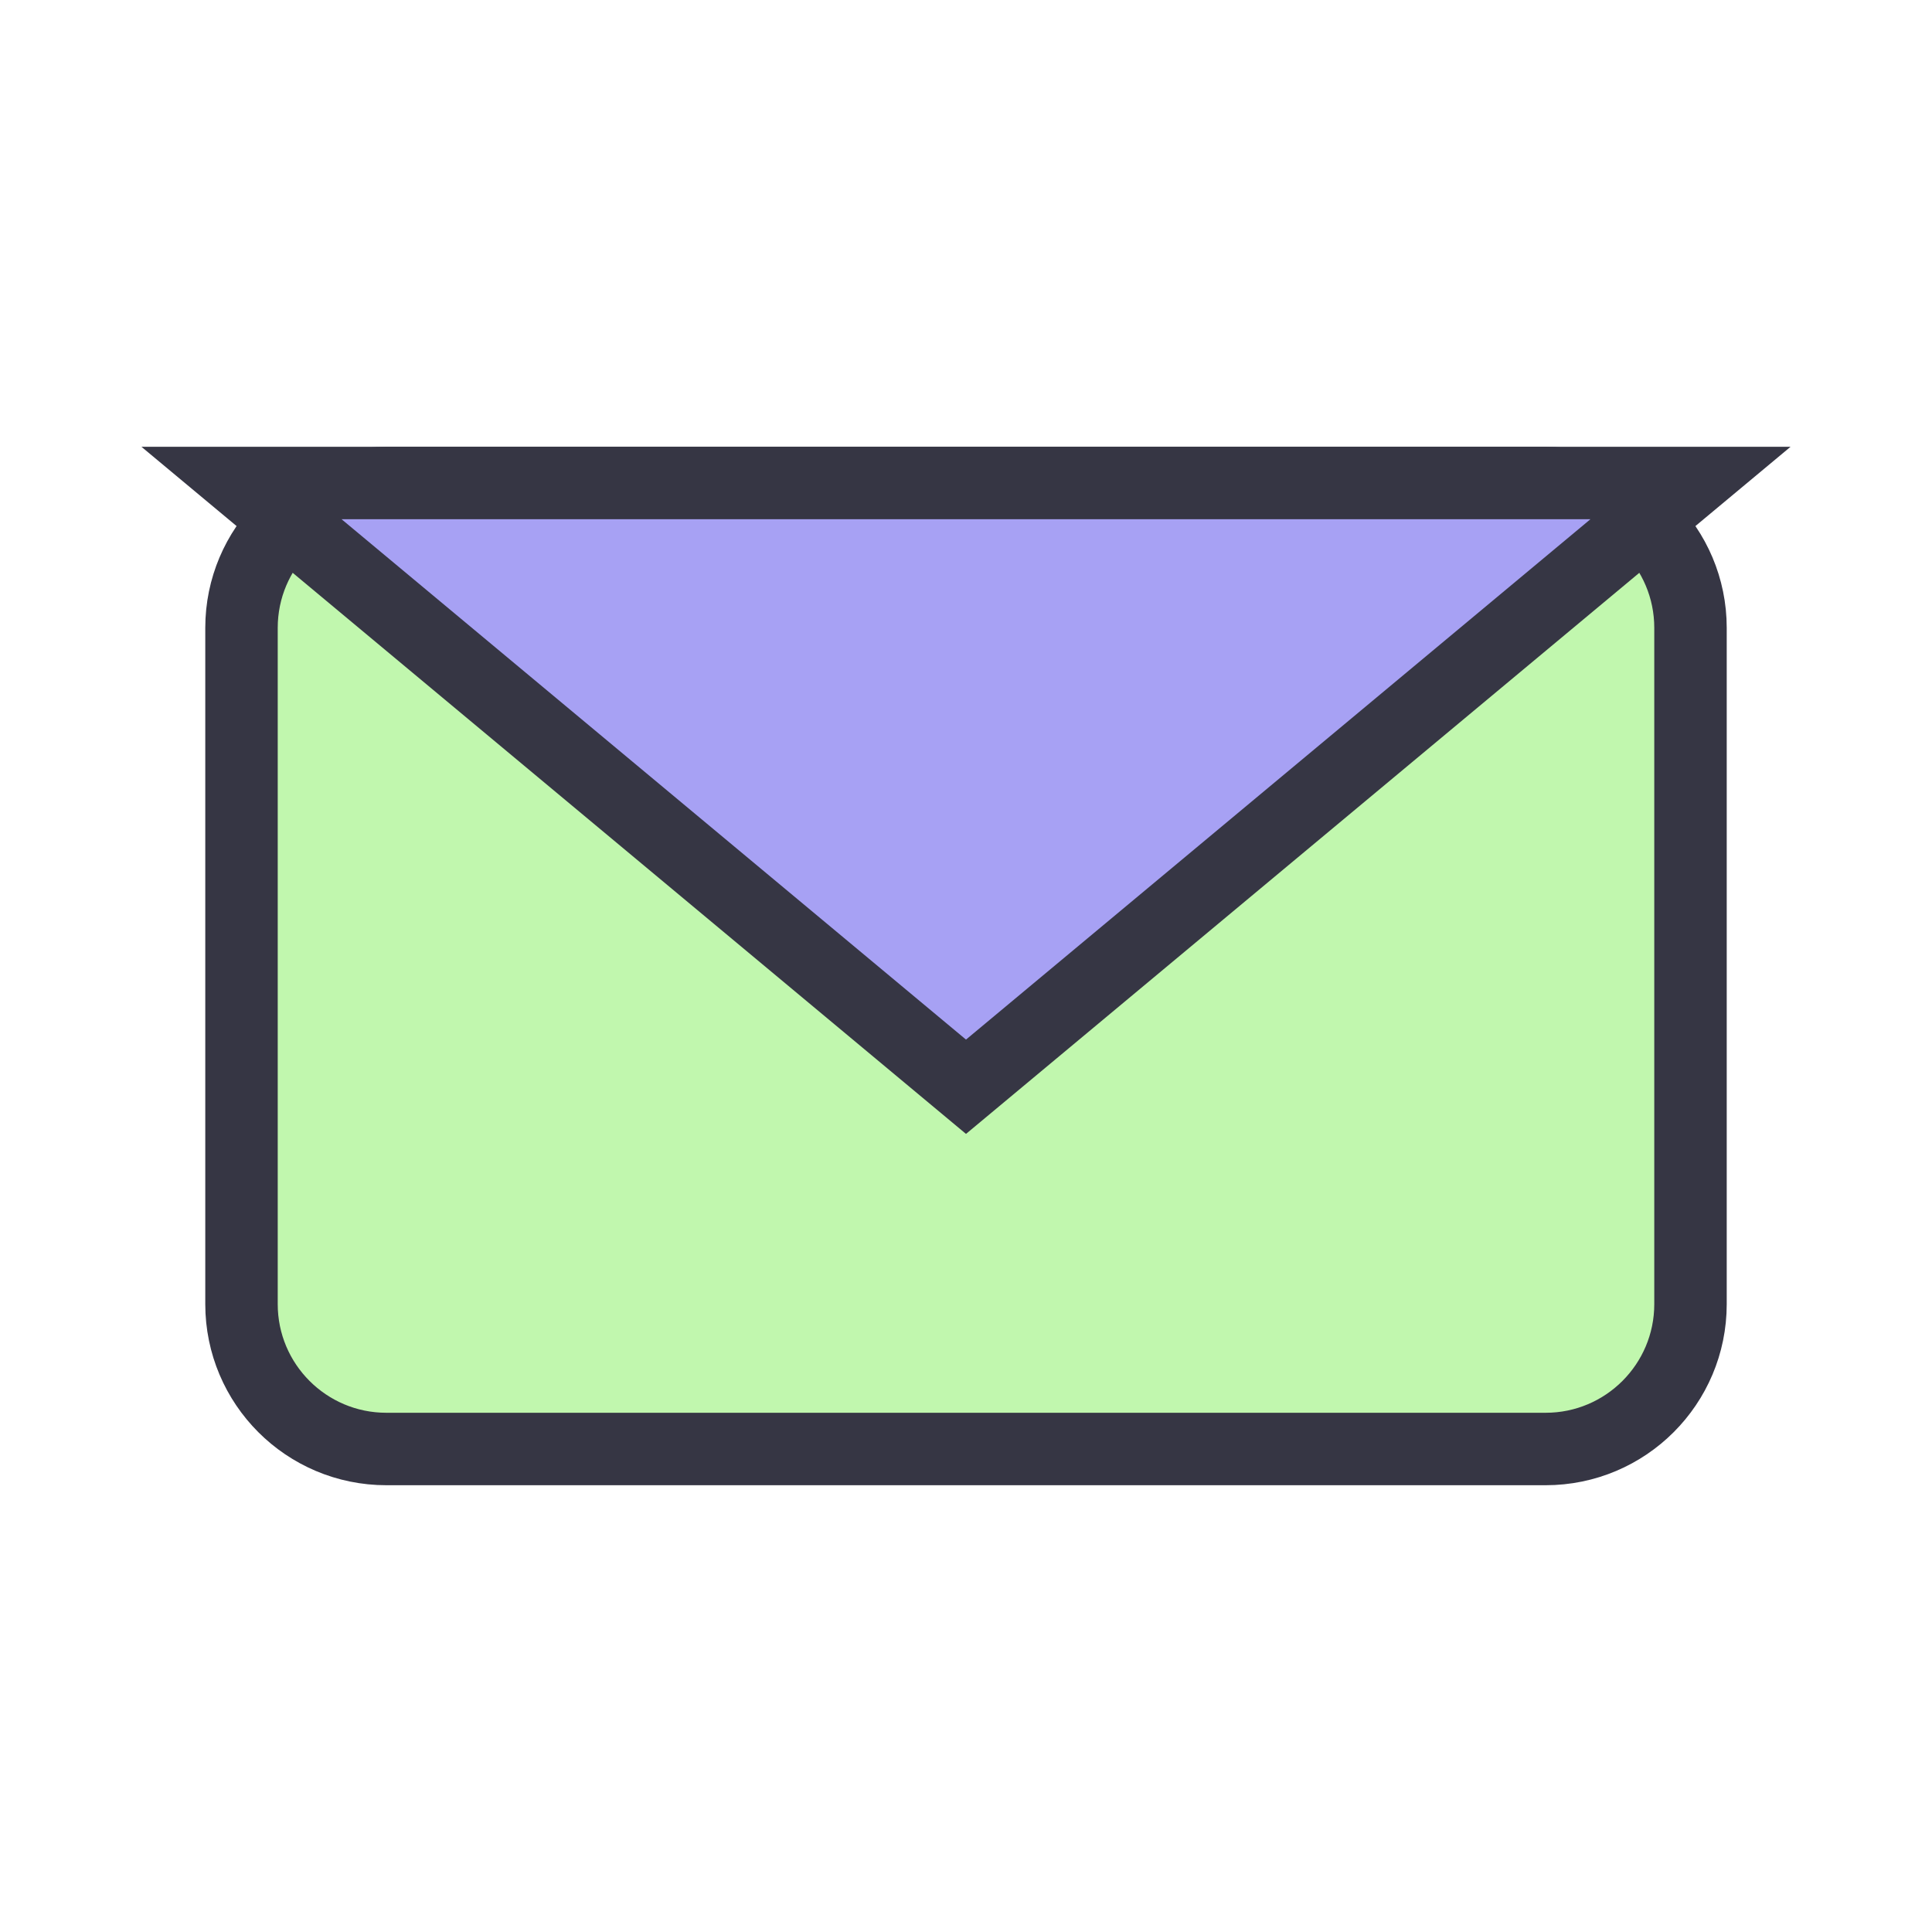
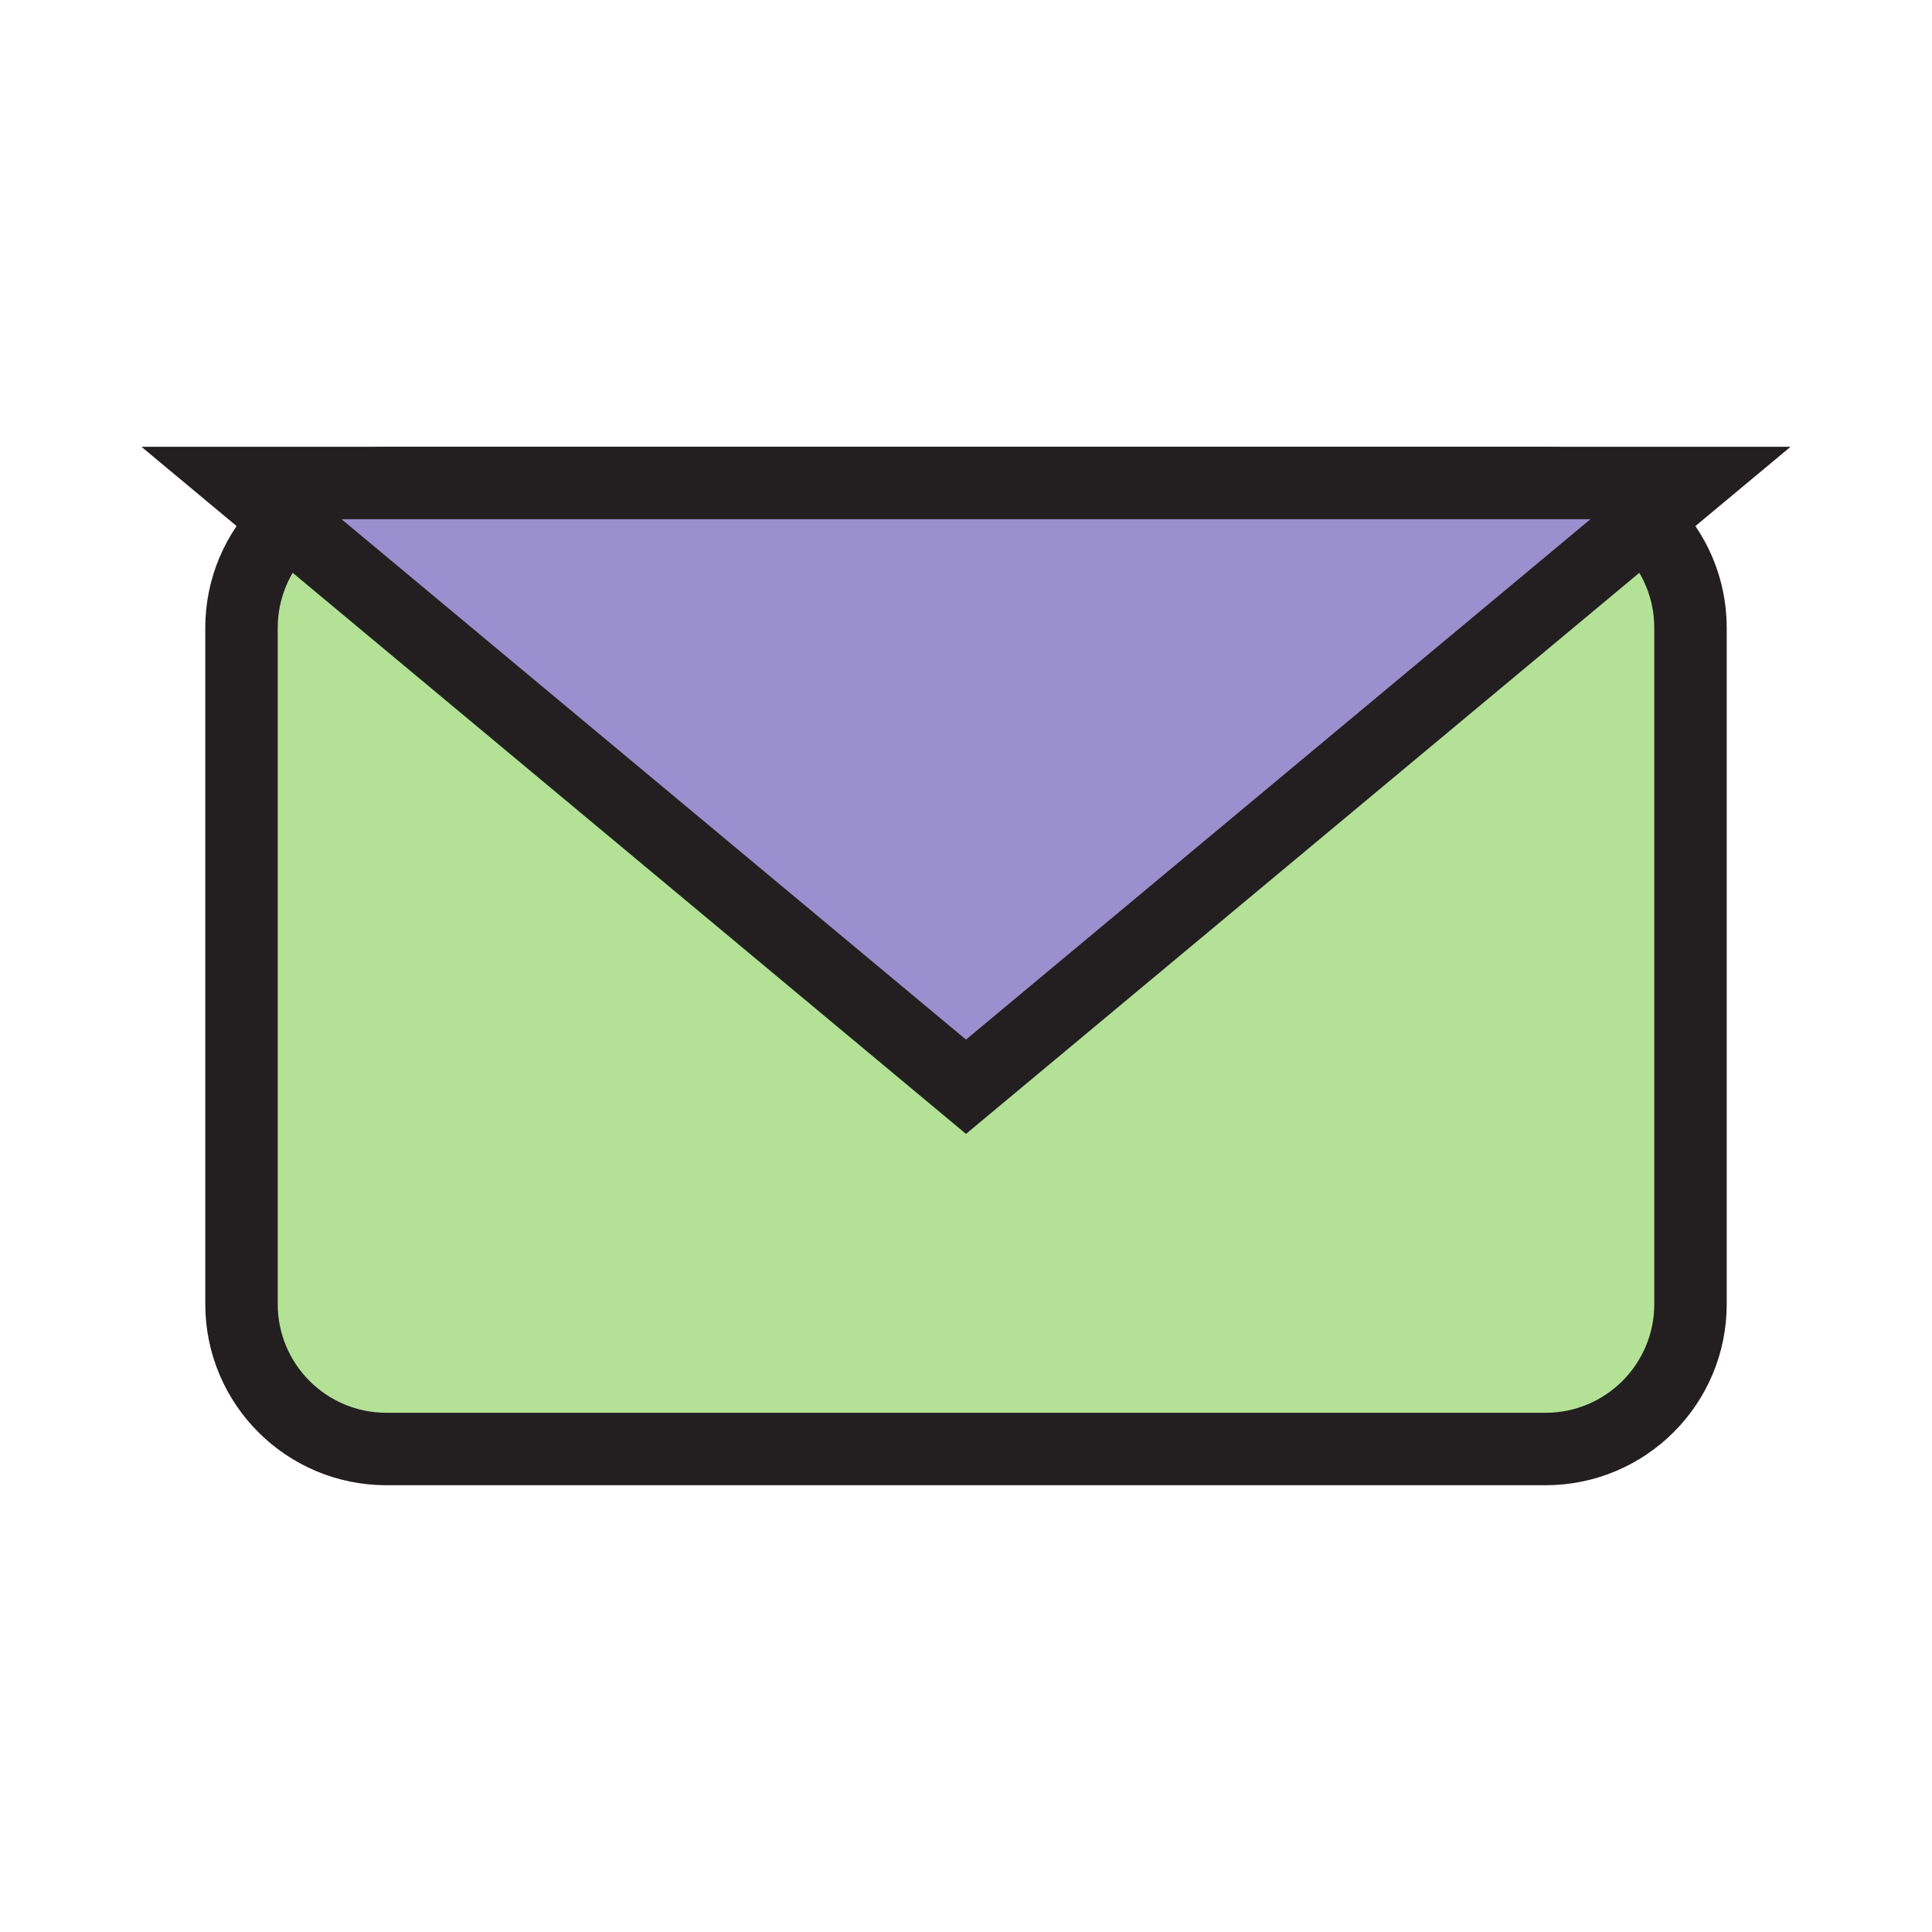
<svg xmlns="http://www.w3.org/2000/svg" width="160" height="160" viewBox="0 0 160 160">
-   <rect x="20" y="40" width="120" height="80" rx="12" ry="12" fill="#C1F7AE" stroke="#363644" stroke-width="6" />
-   <polygon points="20,40 80,90 140,40" fill="#A7A1F4" stroke="#363644" stroke-width="6" />
+   <rect x="20" y="40" width="120" height="80" rx="12" ry="12" fill="#b3e297" stroke="#231f20" stroke-width="6" />
+   <polygon points="20,40 80,90 140,40" fill="#9a90cf" stroke="#231f20" stroke-width="6" />
</svg>
